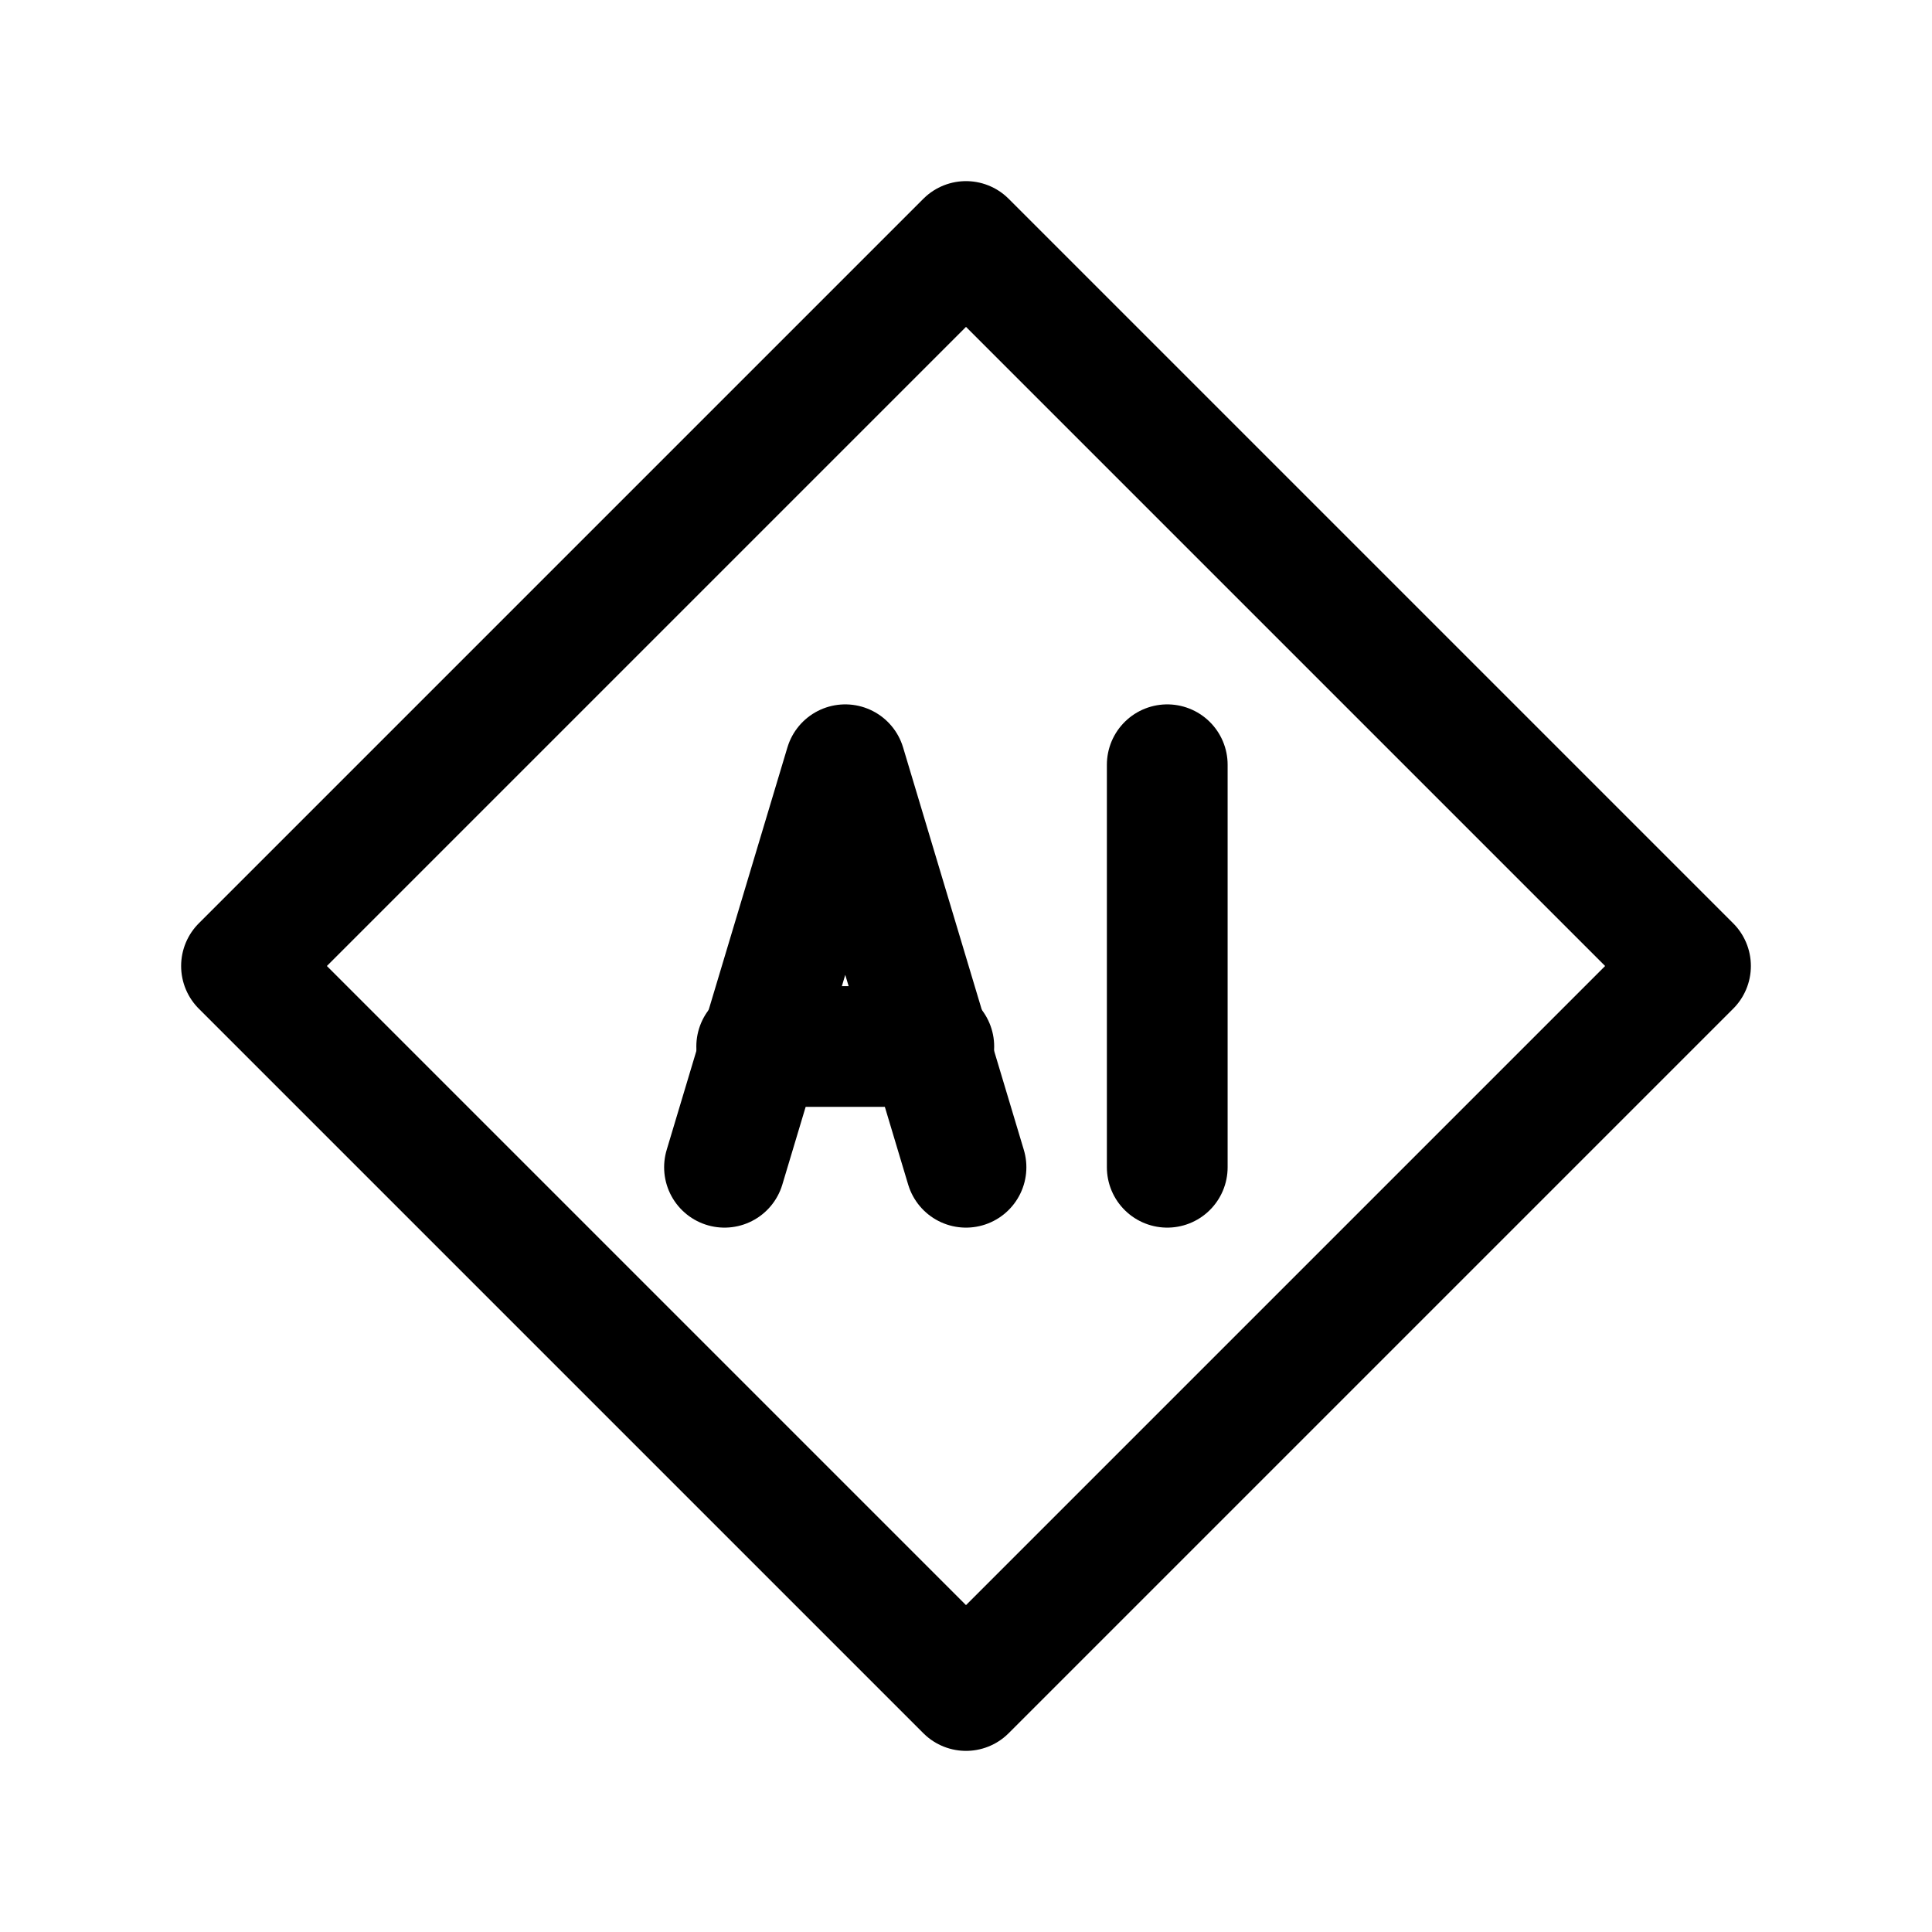
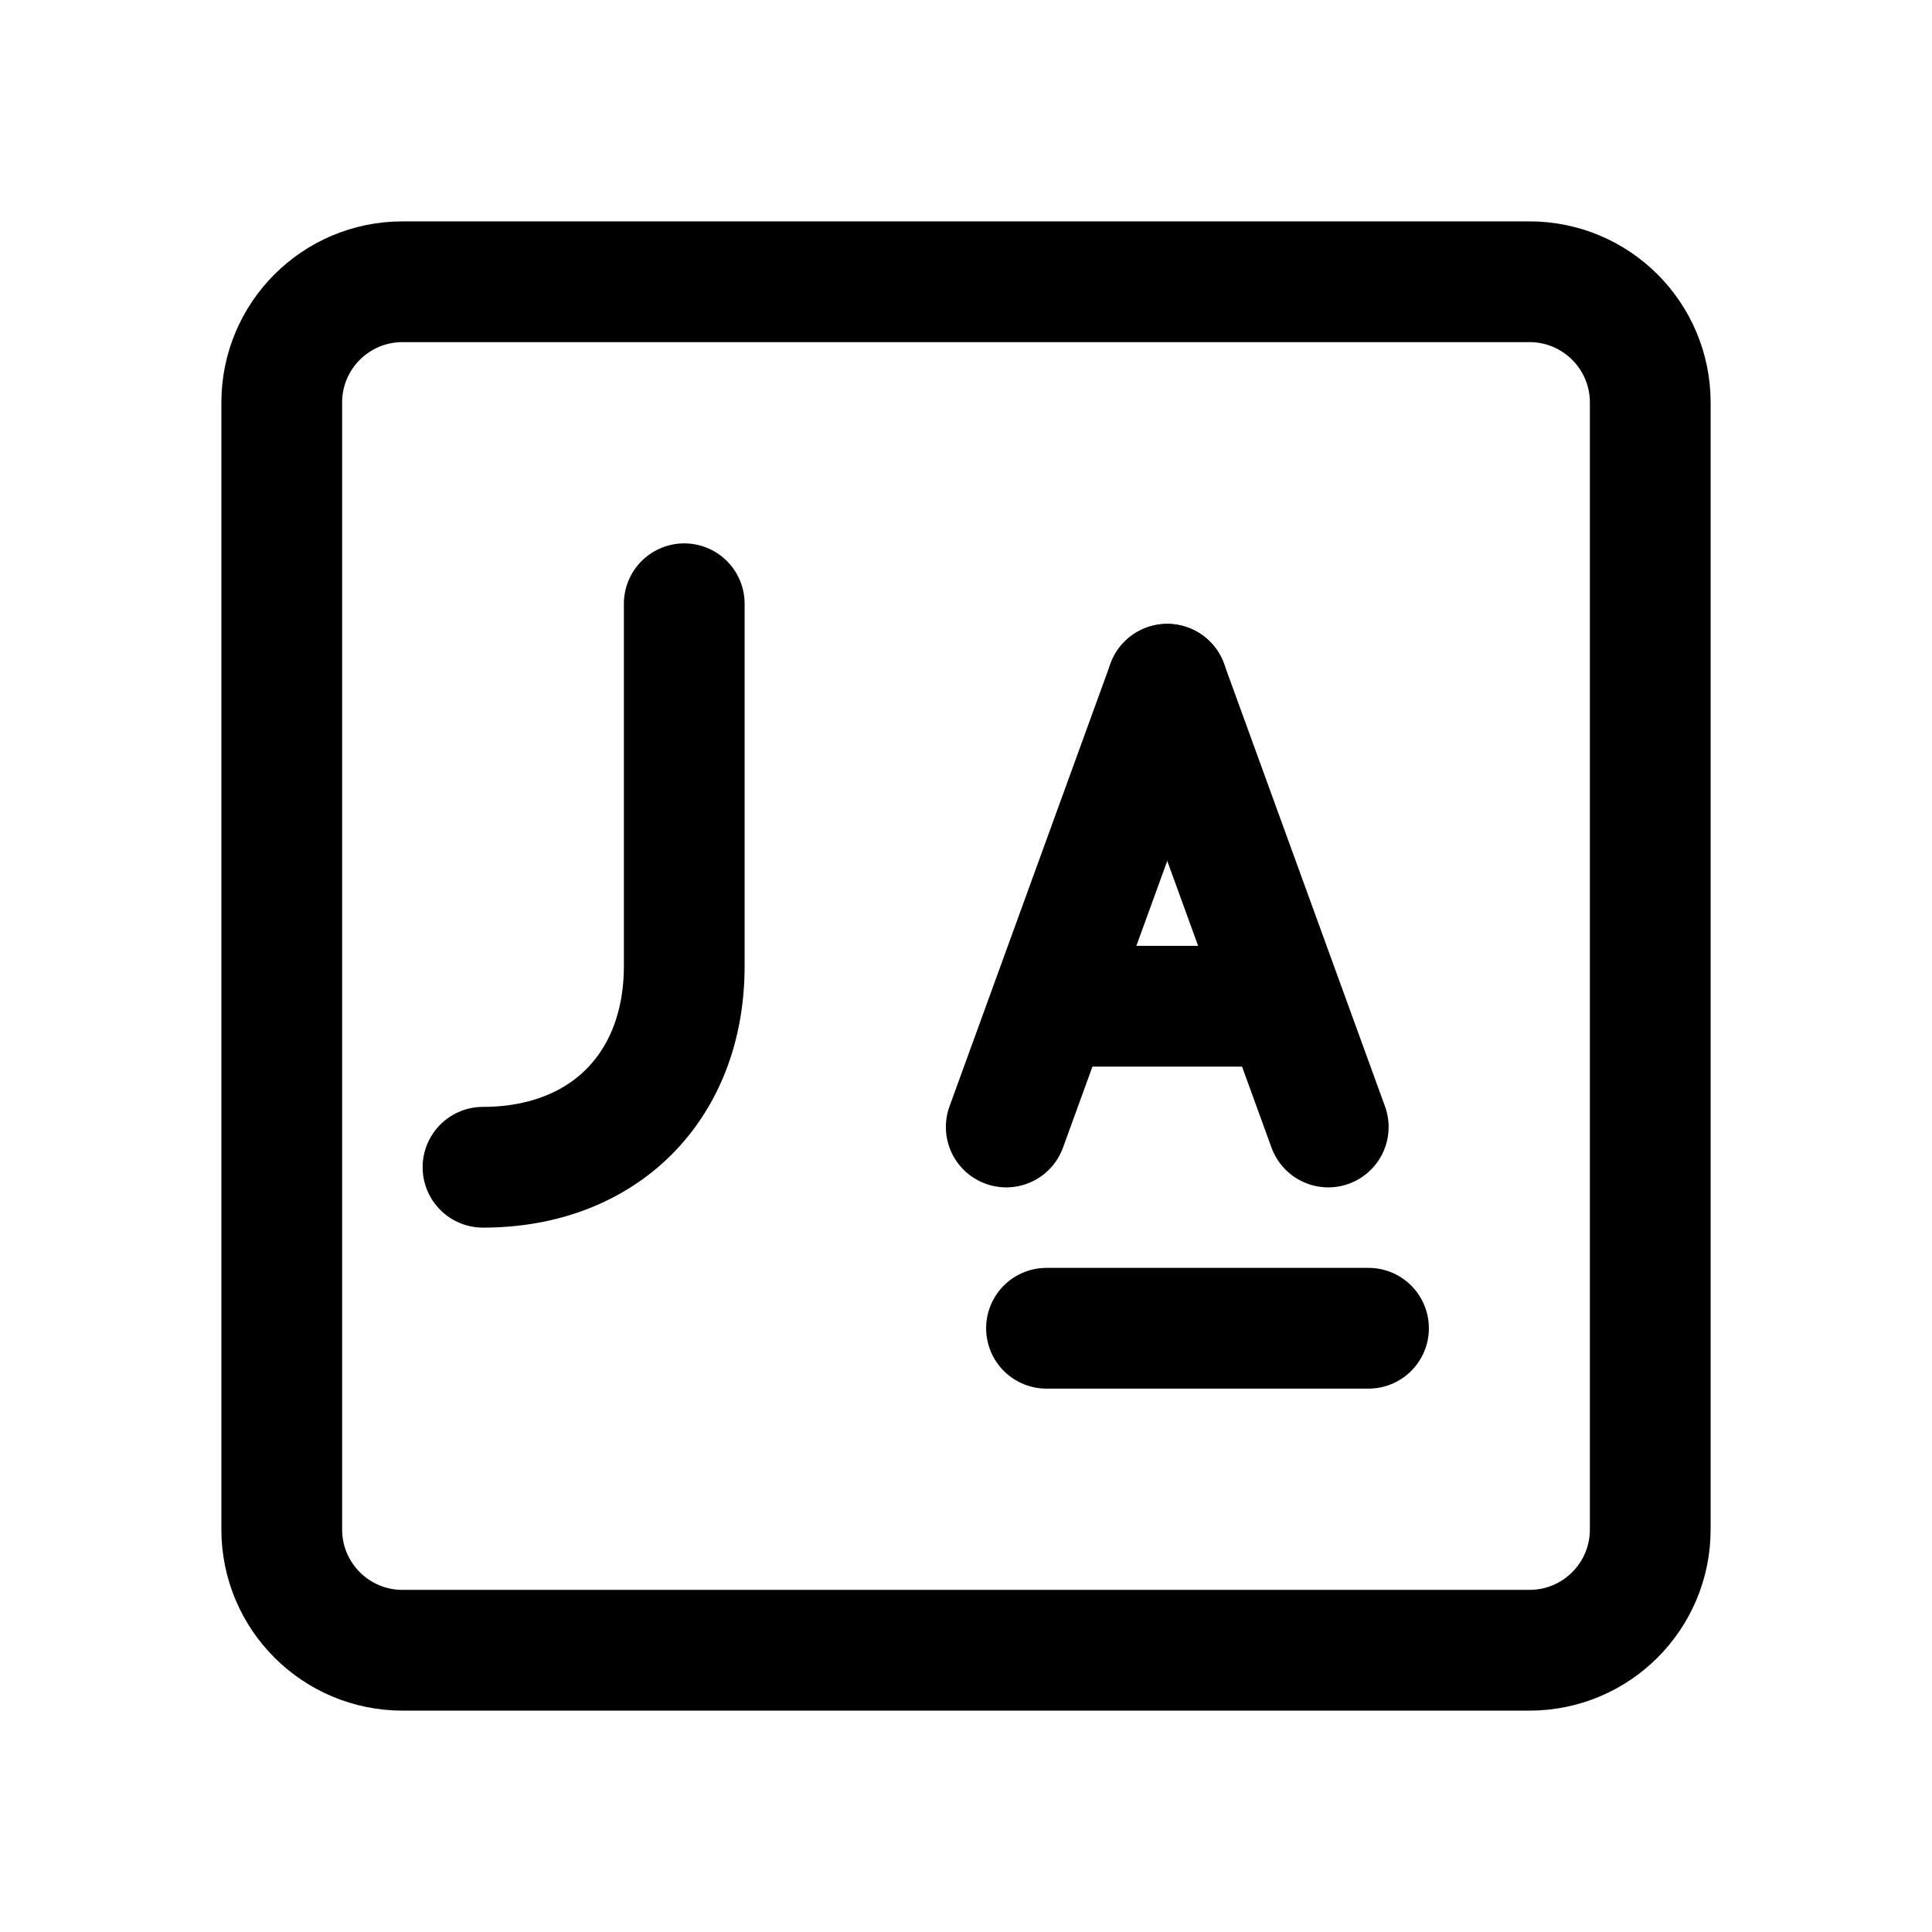
<svg xmlns="http://www.w3.org/2000/svg" viewBox="0 0 24 24" fill="none" stroke="currentColor" stroke-width="1.5" stroke-linecap="round" stroke-linejoin="round">
-   <path d="M12 3l9 9-9 9-9-9z" />
-   <path d="M9 14.5l1.5-5 1.5 5" />
-   <path d="M9.4 13h2.2" />
-   <path d="M14.5 9.5v5" />
+   <rect x="3.5" y="3.5" width="17" height="17" rx="1.5" />
+   <path d="M8.5 7.5v4.5c0 1.5-1 2.5-2.5 2.5" />
+   <path d="M13 16.5h4" />
+   <path d="M14.5 8.5l-2 5.5" />
+   <path d="M14.5 8.5l2 5.5" />
+   <path d="M13.5 12.5h2" />
</svg>
